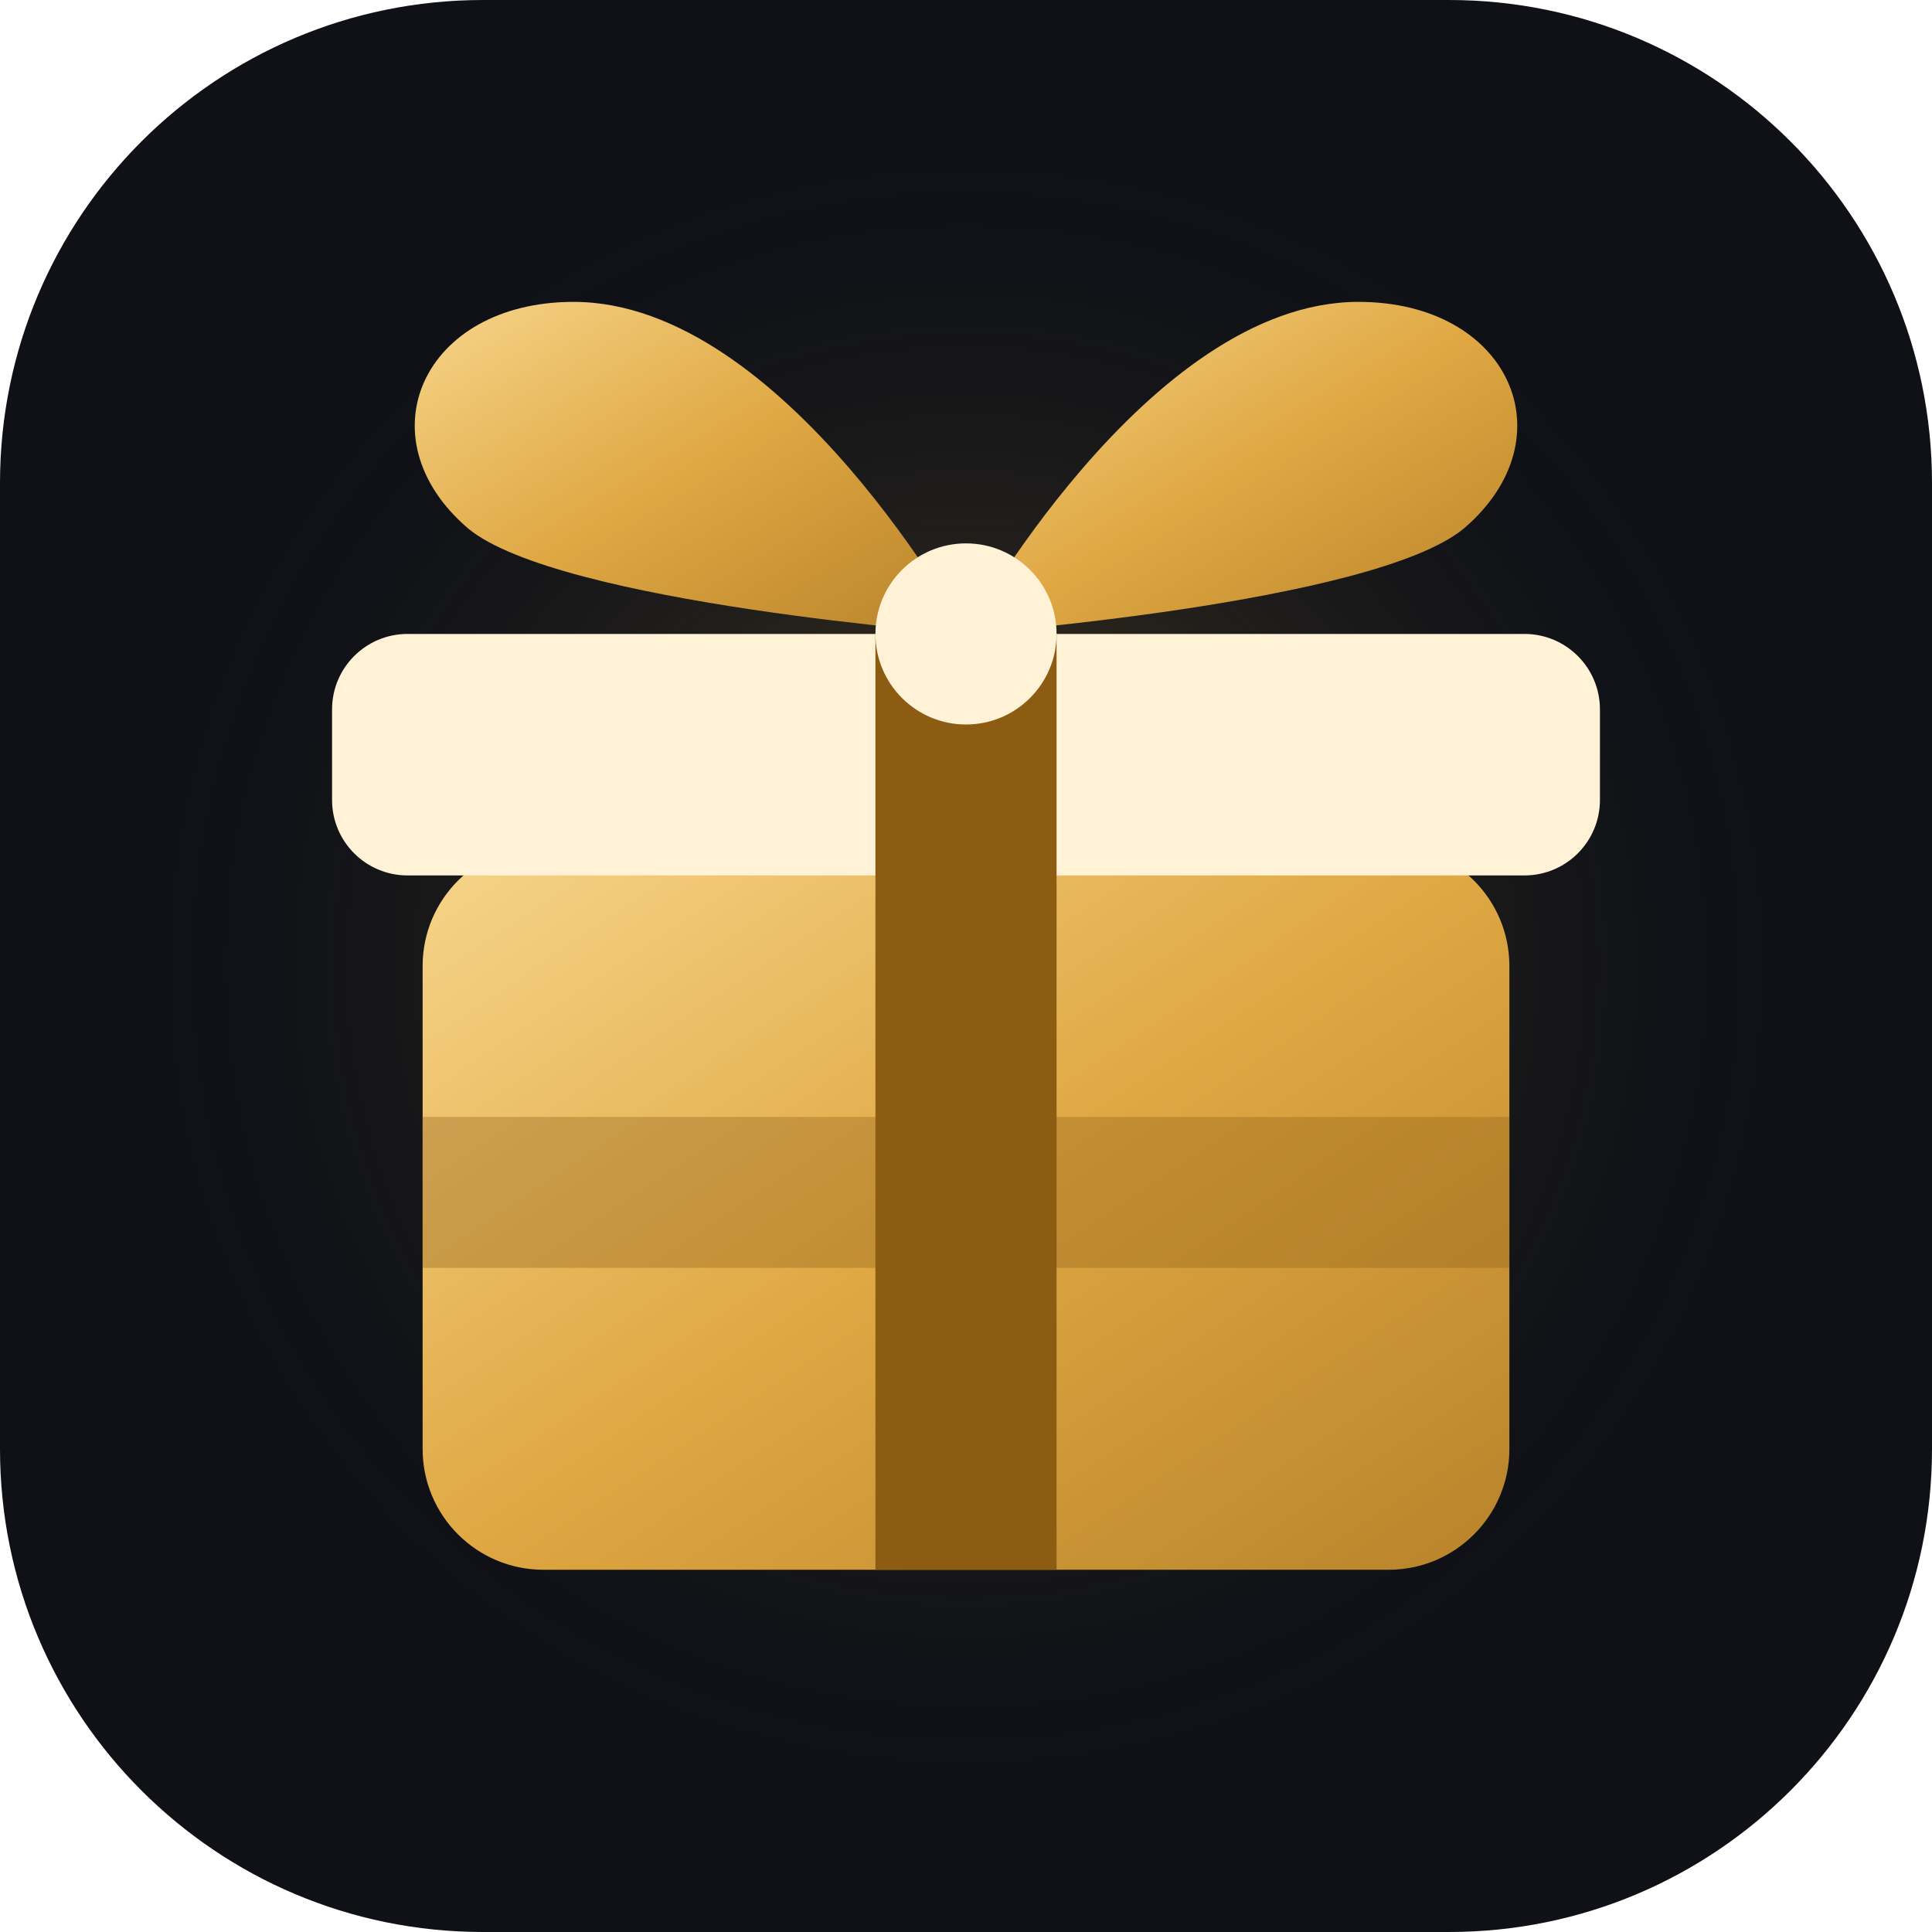
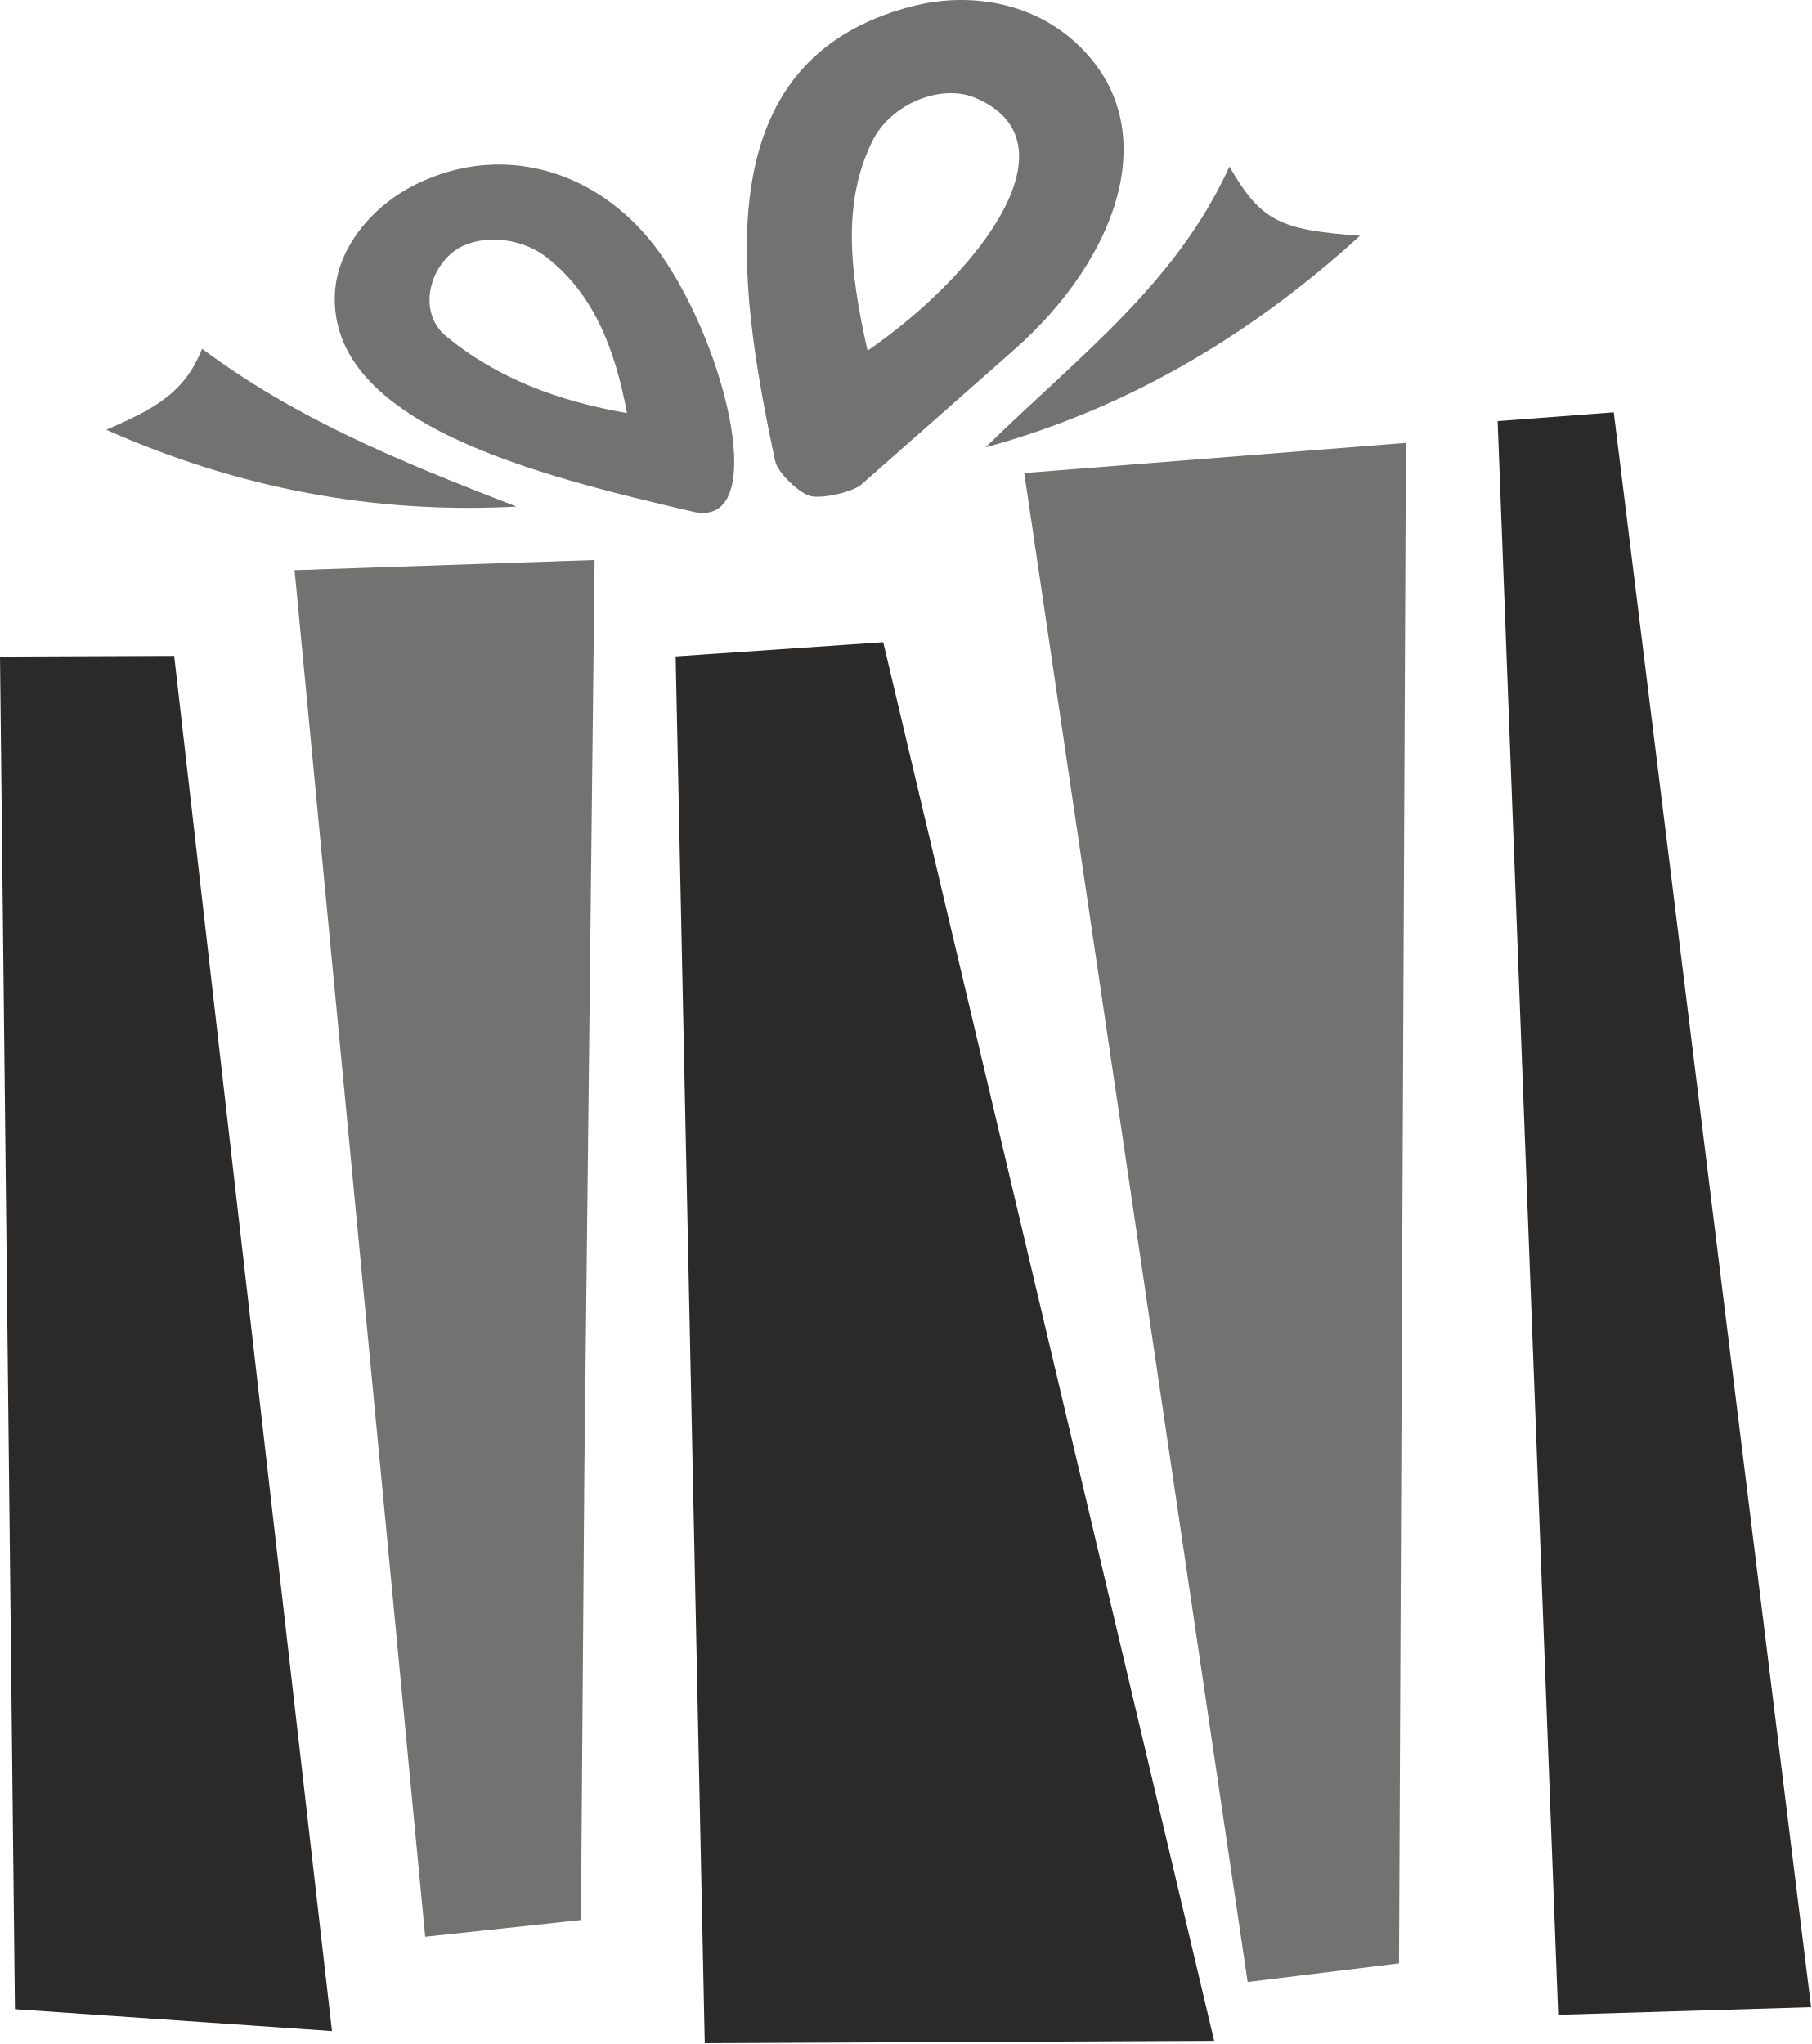
- <svg xmlns="http://www.w3.org/2000/svg" viewBox="0 0 64 64" width="64" height="64">
-   <defs>
-     <linearGradient id="goldGrad" x1="0%" y1="0%" x2="100%" y2="100%">
-       <stop offset="0%" stop-color="#F7D58B" />
-       <stop offset="50%" stop-color="#DFA843" />
-       <stop offset="100%" stop-color="#B8832A" />
-     </linearGradient>
-     <radialGradient id="glow" cx="50%" cy="50%" r="50%">
-       <stop offset="0%" stop-color="#DFA843" stop-opacity="0.35" />
-       <stop offset="100%" stop-color="#0f1117" stop-opacity="0" />
-     </radialGradient>
-   </defs>
-   <rect width="64" height="64" rx="16" fill="#0f1117" />
-   <circle cx="32" cy="32" r="28" fill="url(#glow)" />
-   <rect x="14" y="28" width="36" height="24" rx="4" fill="url(#goldGrad)" />
-   <rect x="11" y="21" width="42" height="8" rx="2.5" fill="#FFF2D6" />
-   <rect x="29" y="21" width="6" height="31" fill="#8C5C13" />
-   <rect x="14" y="37" width="36" height="5" fill="#8C5C13" opacity="0.35" />
-   <path d="M32 21C32 21 26 10 19 10C14 10 12 14.5 15.5 17.5C18.5 20 32 21 32 21Z" fill="url(#goldGrad)" />
-   <path d="M32 21C32 21 38 10 45 10C50 10 52 14.5 48.5 17.5C45.5 20 32 21 32 21Z" fill="url(#goldGrad)" />
-   <circle cx="32" cy="21" r="3" fill="#FFF2D6" />
+ <svg xmlns="http://www.w3.org/2000/svg" width="584" height="659" viewBox="0 0 584 659" fill="none">
+   <path d="M391.406 657.975L227.194 658.735L217.812 211.625L284.733 207.055L391.406 657.975Z" fill="#2B2A29" />
+   <path d="M451.001 633.005L402.203 639.005L330.188 152.515L453.229 142.785L451.001 633.005Z" fill="#727271" />
+   <path d="M107.02 654.825L4.812 647.785L0 211.685L56.152 211.465L107.02 654.825Z" fill="#2B2A29" />
+   <path d="M187.284 619.037L137.078 624.417L94.961 183.837L191.686 180.547L188.376 475.017L187.284 619.037Z" fill="#727271" />
+   <path d="M583.858 647.136L502.314 649.586L482.805 135.766L520.236 132.926L583.858 647.136Z" fill="#2B2A29" />
+   <path d="M277.716 156.186C274.837 158.726 264.92 160.846 261.295 159.946C257.671 159.046 250.706 152.416 249.907 148.706C237.154 89.036 227.667 19.356 293.747 2.106C313.025 -2.924 332.45 1.206 345.823 12.896C376.31 39.546 360.92 82.756 327.081 112.616L277.716 156.186ZM279.68 113.066C316.408 87.676 347.882 45.386 314.159 31.456C303.57 27.076 287.286 33.176 281.182 45.576C271.496 65.256 273.871 87.366 279.68 113.066Z" fill="#727271" />
+   <path d="M212.862 81.777C234.535 112.457 248.276 170.777 223.346 164.967C173.361 153.317 105.379 136.617 107.995 94.117C108.857 80.197 119.614 66.487 134.249 59.337C163.086 45.257 194.393 55.647 212.862 81.777ZM202.135 133.167C198.248 112.487 191.388 94.727 176.197 82.957C166.847 75.717 153.537 75.807 146.677 80.777C137.831 87.177 135.068 101.177 143.756 108.347C160.523 122.197 180.357 129.397 202.135 133.177V133.167Z" fill="#727271" />
+   <path d="M438.417 76.025C405.63 105.865 366.16 130.965 317.688 144.245C348.805 113.905 379.156 91.335 396.332 53.695C406.68 71.695 412.962 74.065 438.417 76.025Z" fill="#727271" />
+   <path d="M166.478 163.326C120.684 165.746 76.918 157.516 34.266 138.566C48.984 132.086 59.363 127.166 65.131 112.436C95.208 134.826 127.818 148.386 166.489 163.326H166.478Z" fill="#727271" />
</svg>
